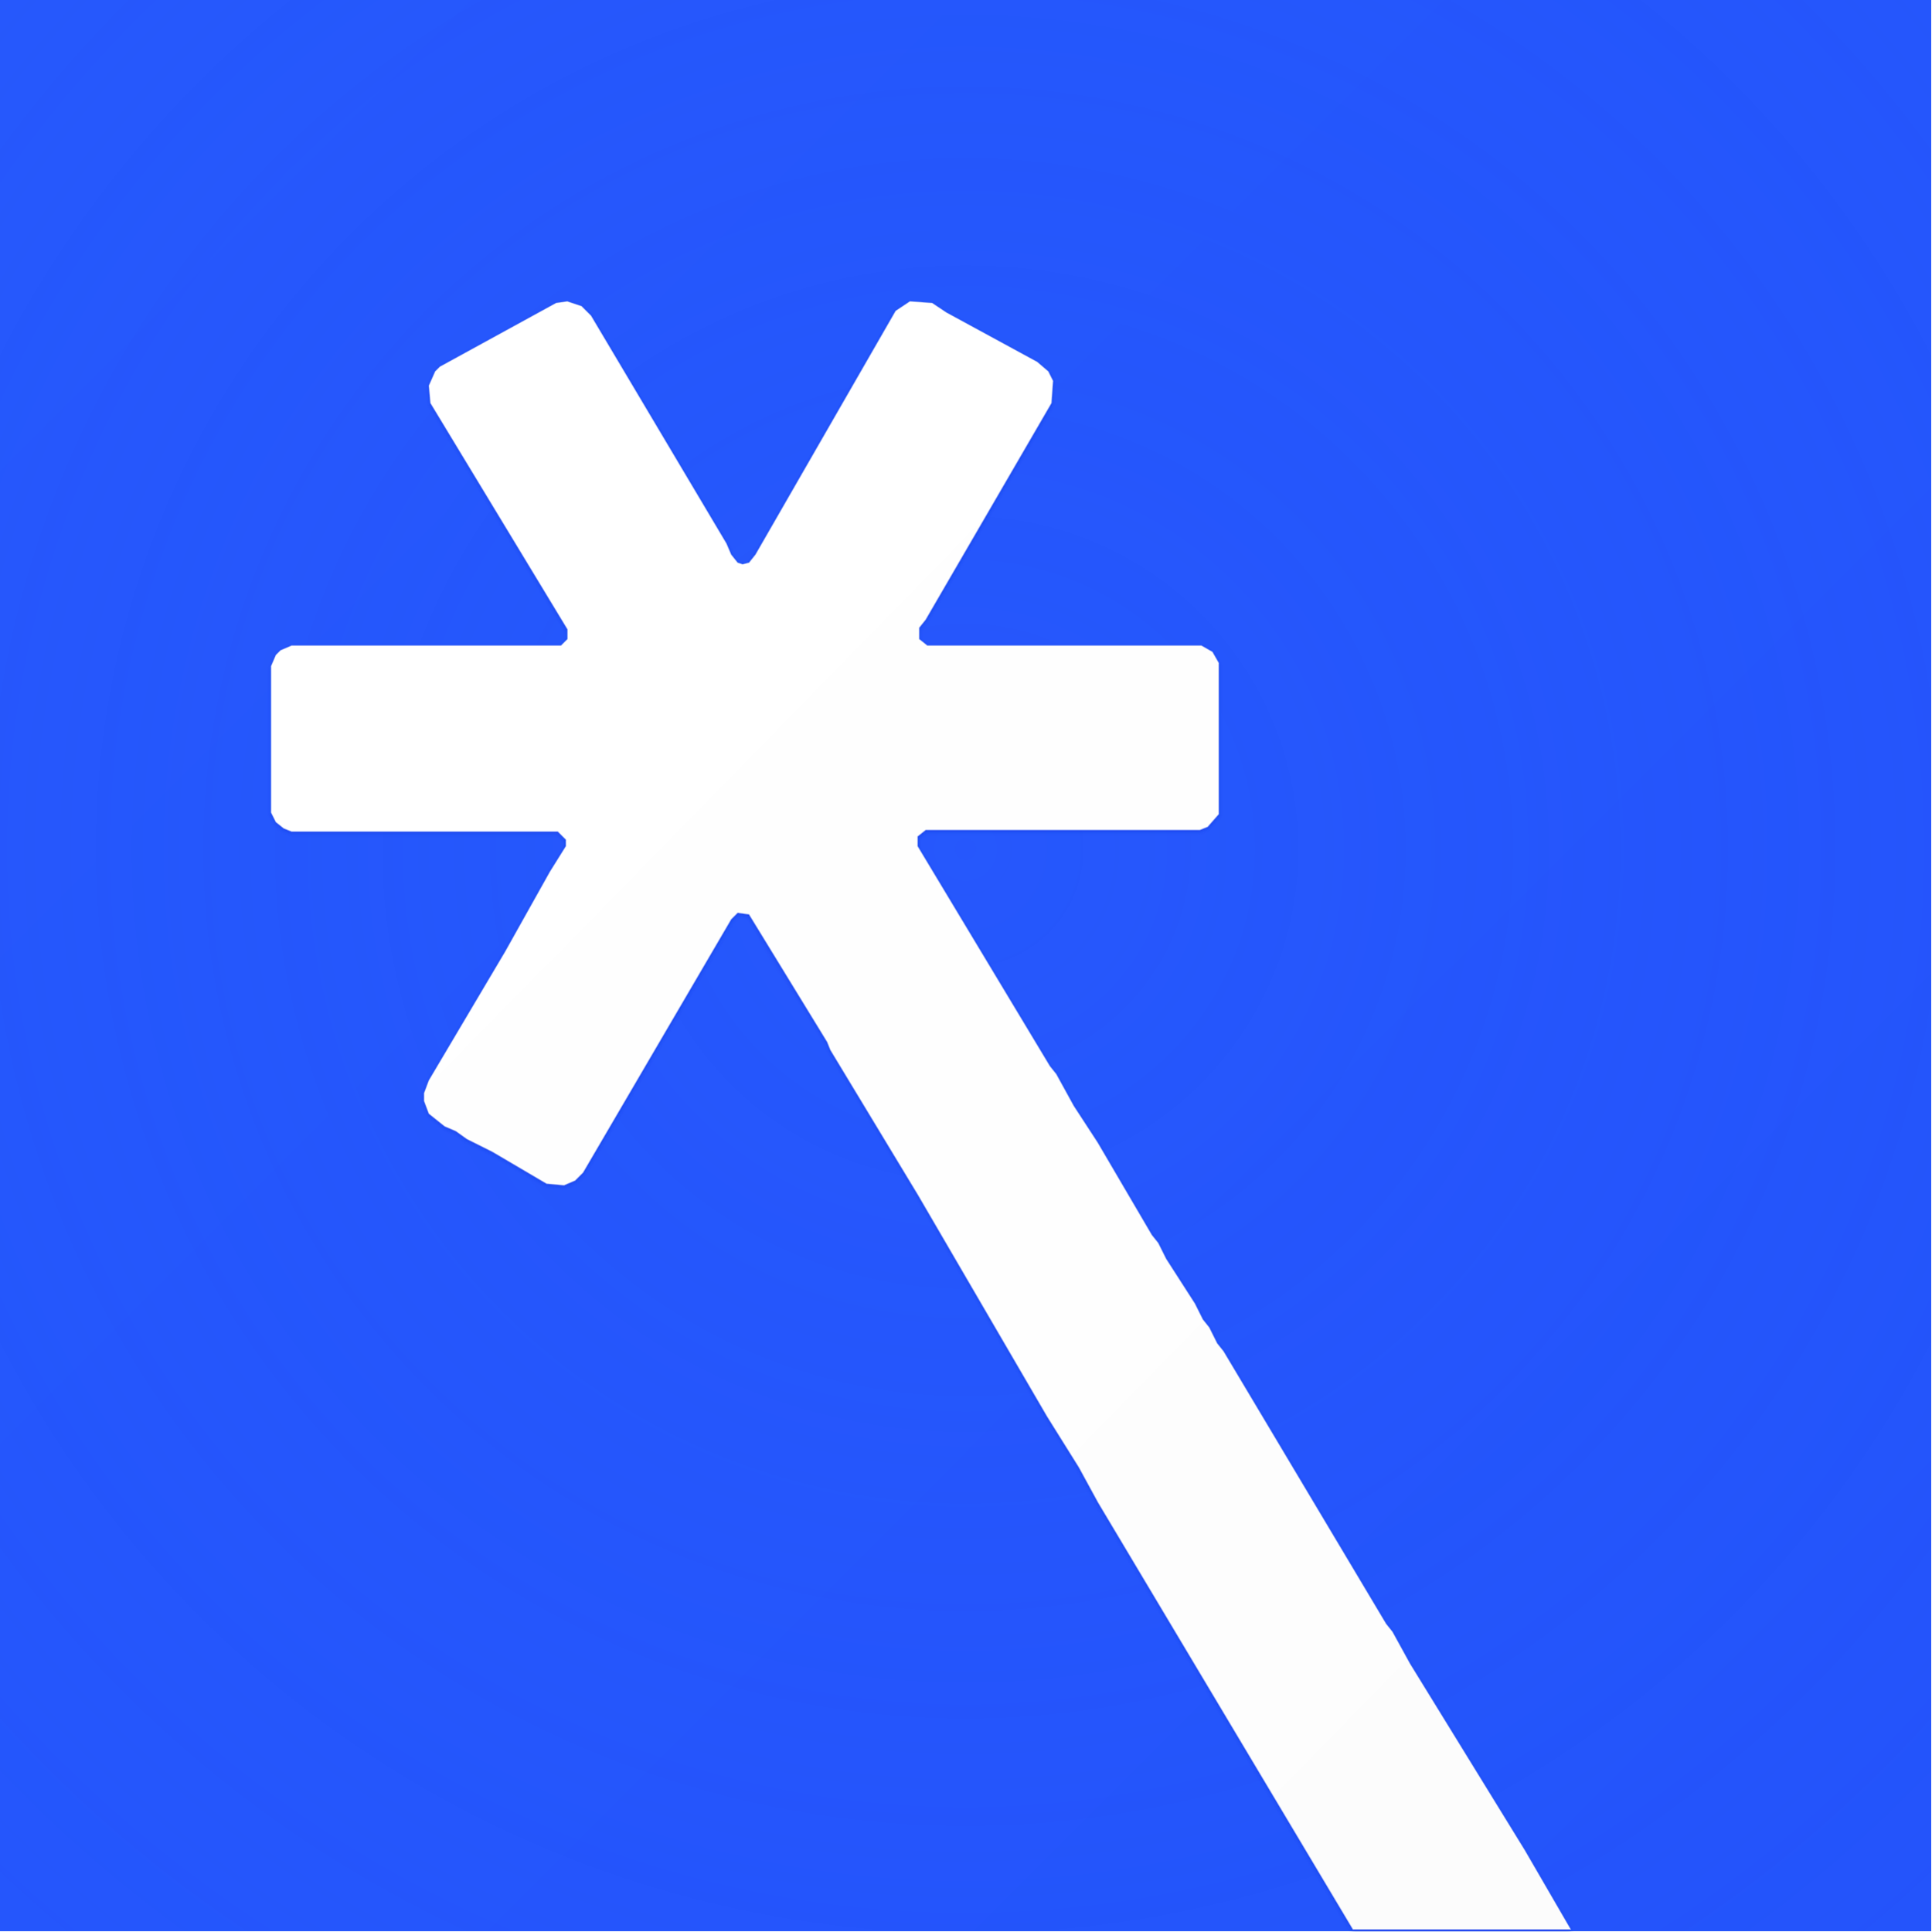
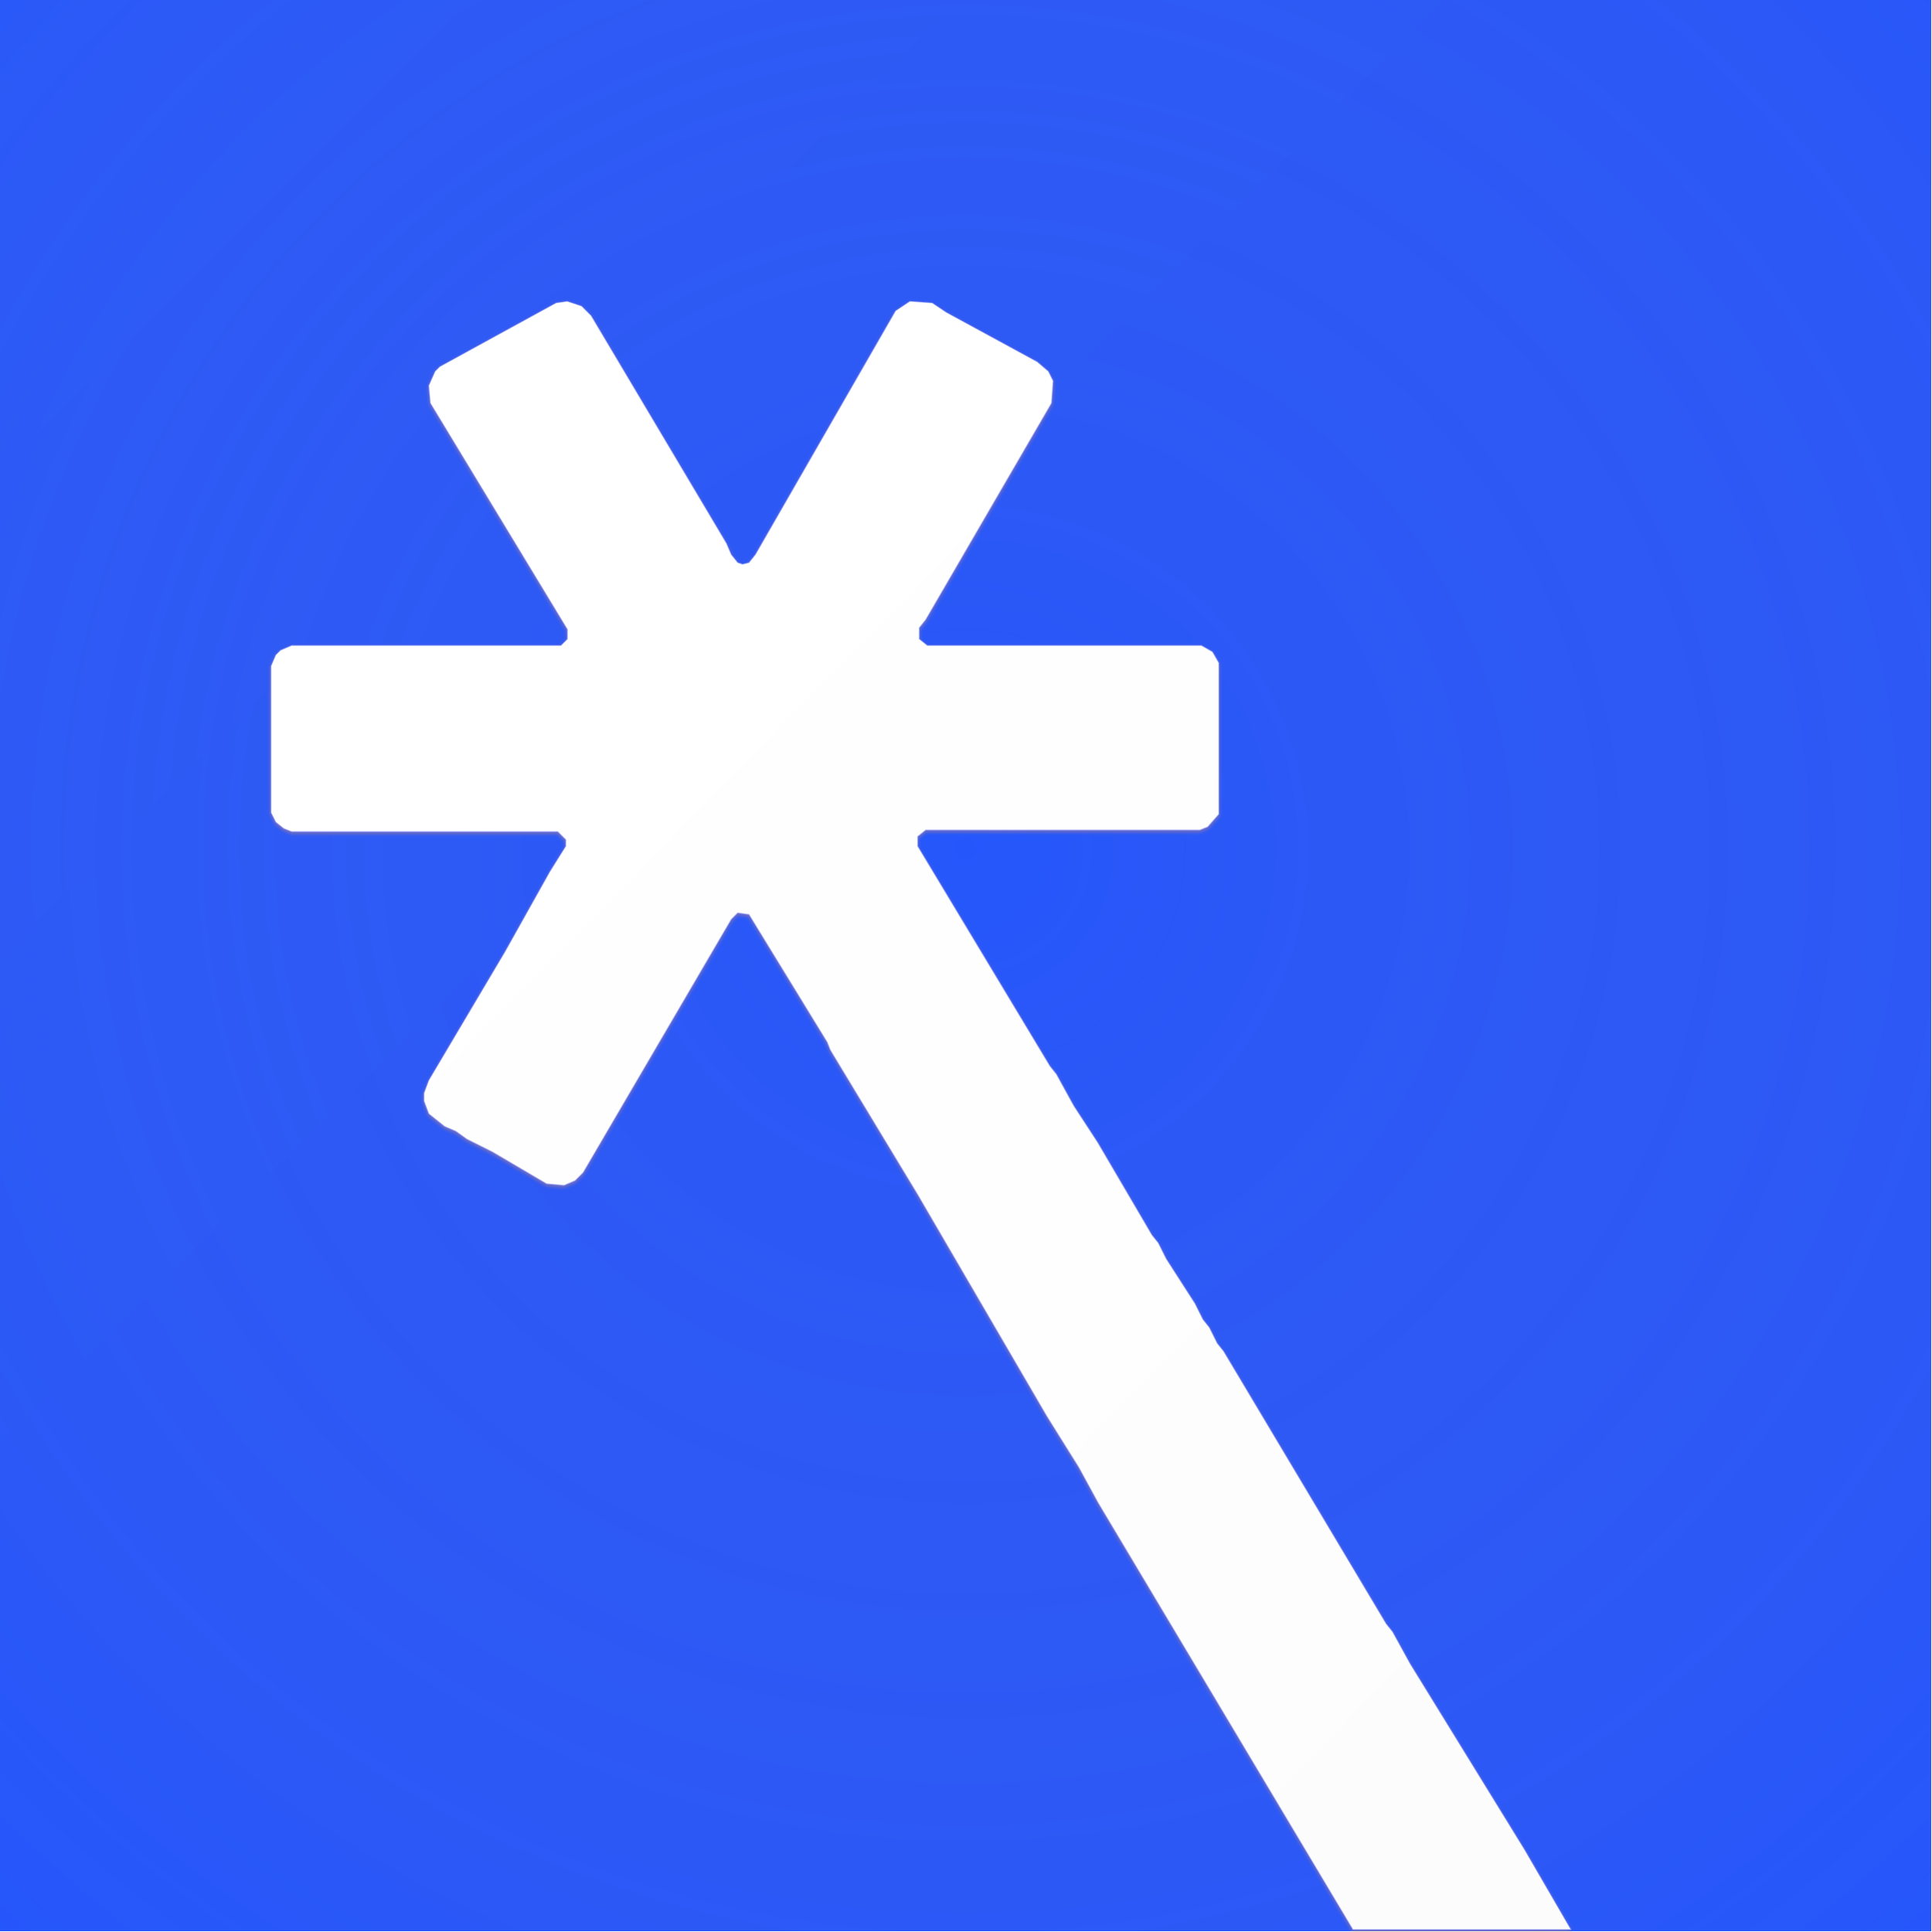
<svg xmlns="http://www.w3.org/2000/svg" width="1212" height="1212" viewBox="0 0 1212 1212" role="img" aria-label="Detailed vectorized logo">
  <defs>
    <linearGradient id="bg" x1="0" y1="0" x2="1" y2="1">
      <stop offset="0" stop-color="#2658FC" />
      <stop offset="0.5" stop-color="#2556FC" />
-       <stop offset="1" stop-color="#2454FB" />
+       <stop offset="1" stop-color="#2556FC" />
    </linearGradient>
    <radialGradient id="bgGlow" cx="50%" cy="44%" r="75%">
-       <stop offset="0" stop-color="#2C5DFF" stop-opacity="0.16" />
-       <stop offset="1" stop-color="#1B4CF7" stop-opacity="0" />
+       <stop offset="0" stop-color="#2556FC" stop-opacity="0.16" />
+       <stop offset="1" stop-color="#FF9B42" stop-opacity="0" />
    </radialGradient>
    <linearGradient id="markFill" x1="0.12" y1="0.02" x2="0.90" y2="0.98">
      <stop offset="0" stop-color="#FFFFFF" />
      <stop offset="0.58" stop-color="#FEFEFE" />
      <stop offset="1" stop-color="#FCFCFC" />
    </linearGradient>
    <filter id="edgeDetail" x="-4%" y="-4%" width="108%" height="108%" color-interpolation-filters="sRGB">
-       <feDropShadow dx="0" dy="1" stdDeviation="1.15" flood-color="#1639DC" flood-opacity="0.42" />
+       <feDropShadow dx="0" dy="1" stdDeviation="1.15" flood-color="#FF9B42" flood-opacity="0.42" />
    </filter>
  </defs>
  <rect width="1212" height="1212" fill="url(#bg)" />
  <rect width="1212" height="1212" fill="url(#bgGlow)" />
-   <path d="M 276 230 L 273 233 L 269 242 L 270 253 L 356 395 L 356 401 L 352 405 L 183 405 L 176 408 L 173 411 L 170 418 L 170 510 L 173 516 L 178 520 L 183 522 L 350 522 L 355 527 L 355 531 L 345 547 L 317 597 L 269 678 L 266 686 L 266 691 L 269 699 L 279 707 L 286 710 L 293 715 L 309 723 L 343 743 L 354 744 L 361 741 L 366 736 L 459 577 L 463 573 L 470 574 L 519 654 L 521 659 L 576 750 L 657 889 L 677 921 L 689 943 L 849 1211 L 986 1211 L 957 1161 L 885 1044 L 874 1024 L 870 1019 L 768 848 L 764 843 L 759 833 L 755 828 L 750 818 L 732 790 L 727 780 L 723 775 L 689 717 L 674 694 L 663 674 L 659 669 L 576 531 L 576 525 L 581 521 L 753 521 L 758 519 L 765 511 L 765 416 L 761 409 L 754 405 L 582 405 L 577 401 L 577 394 L 581 389 L 660 253 L 661 239 L 658 233 L 651 227 L 594 196 L 585 190 L 571 189 L 562 195 L 474 348 L 470 353 L 466 354 L 463 353 L 459 348 L 456 341 L 371 198 L 365 192 L 356 189 L 349 190 Z" fill="url(#markFill)" stroke="#1A46EA" stroke-width="0.75" stroke-opacity="0.32" stroke-linejoin="round" filter="url(#edgeDetail)" />
+   <path d="M 276 230 L 273 233 L 269 242 L 270 253 L 356 395 L 356 401 L 352 405 L 183 405 L 176 408 L 173 411 L 170 418 L 170 510 L 173 516 L 178 520 L 183 522 L 350 522 L 355 527 L 355 531 L 345 547 L 317 597 L 269 678 L 266 686 L 266 691 L 269 699 L 279 707 L 286 710 L 293 715 L 309 723 L 343 743 L 354 744 L 361 741 L 366 736 L 459 577 L 463 573 L 470 574 L 519 654 L 521 659 L 576 750 L 657 889 L 677 921 L 689 943 L 849 1211 L 986 1211 L 957 1161 L 885 1044 L 874 1024 L 870 1019 L 768 848 L 764 843 L 759 833 L 755 828 L 750 818 L 732 790 L 727 780 L 723 775 L 689 717 L 674 694 L 663 674 L 659 669 L 576 531 L 576 525 L 581 521 L 753 521 L 758 519 L 765 511 L 765 416 L 761 409 L 754 405 L 582 405 L 577 401 L 577 394 L 581 389 L 660 253 L 661 239 L 658 233 L 651 227 L 594 196 L 585 190 L 571 189 L 562 195 L 474 348 L 470 353 L 466 354 L 463 353 L 459 348 L 456 341 L 371 198 L 365 192 L 356 189 L 349 190 Z" fill="url(#markFill)" stroke="#2556FC" stroke-width="0.75" stroke-opacity="0.32" stroke-linejoin="round" filter="url(#edgeDetail)" />
</svg>
